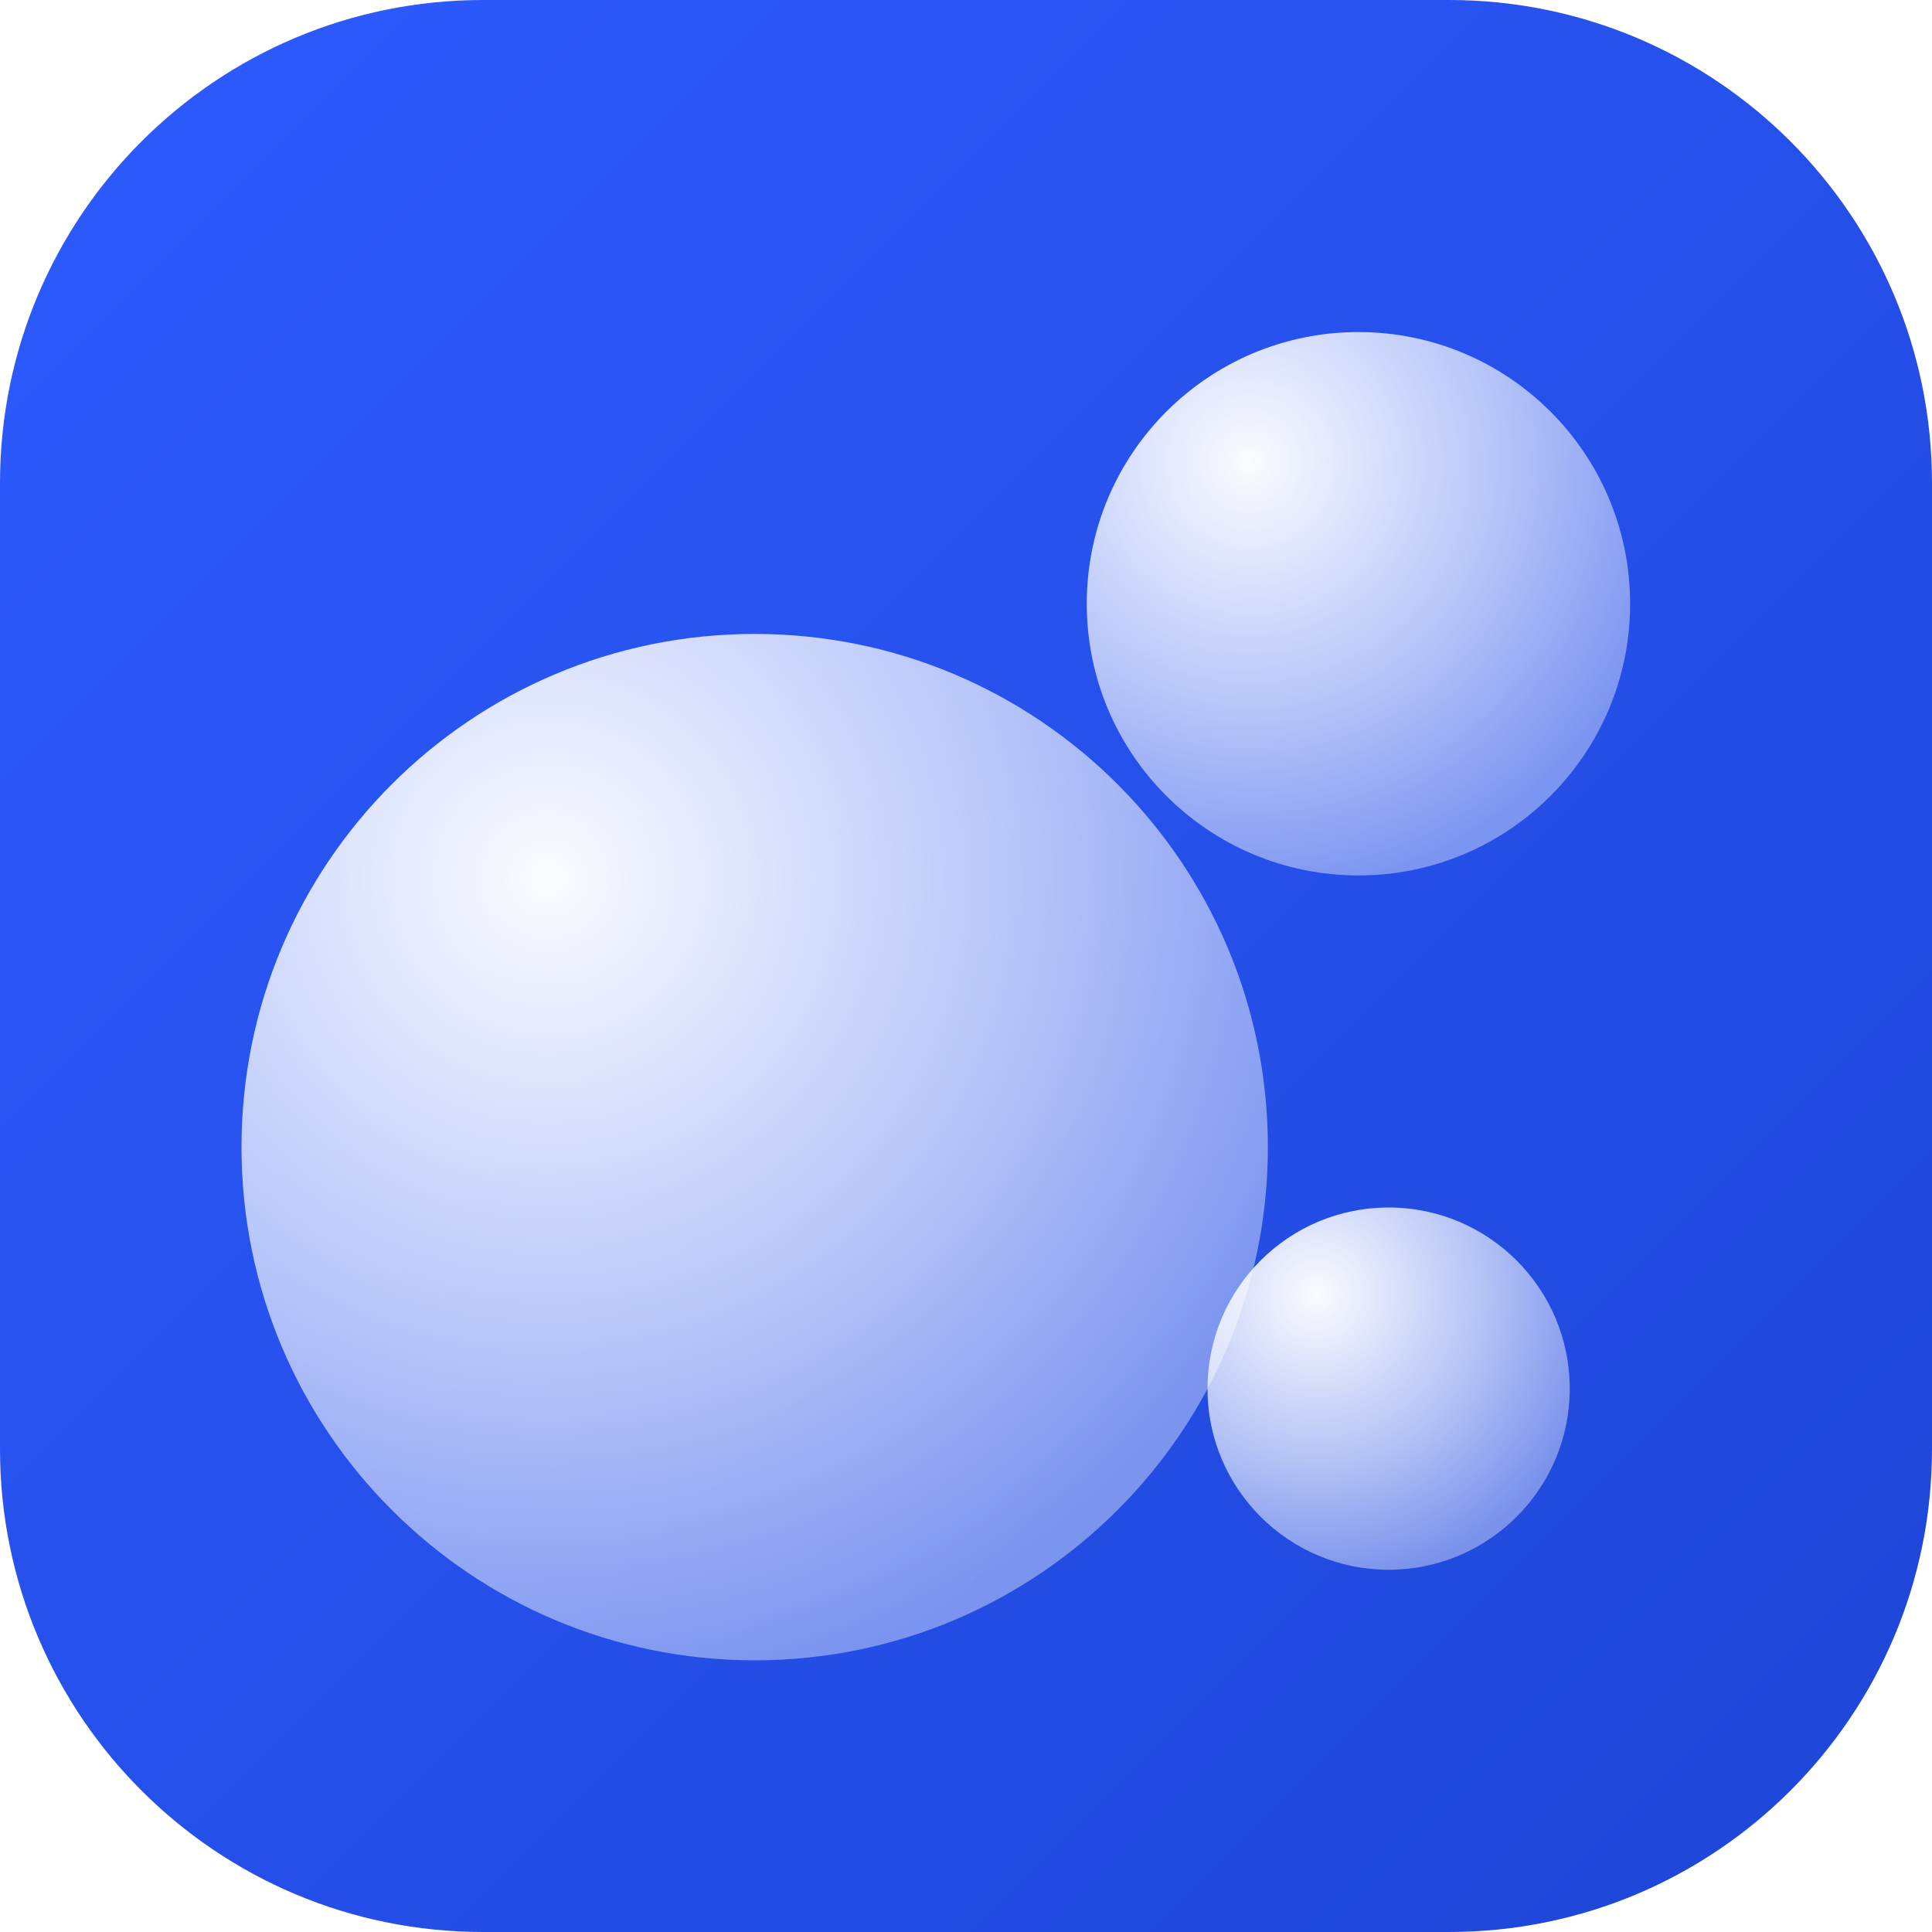
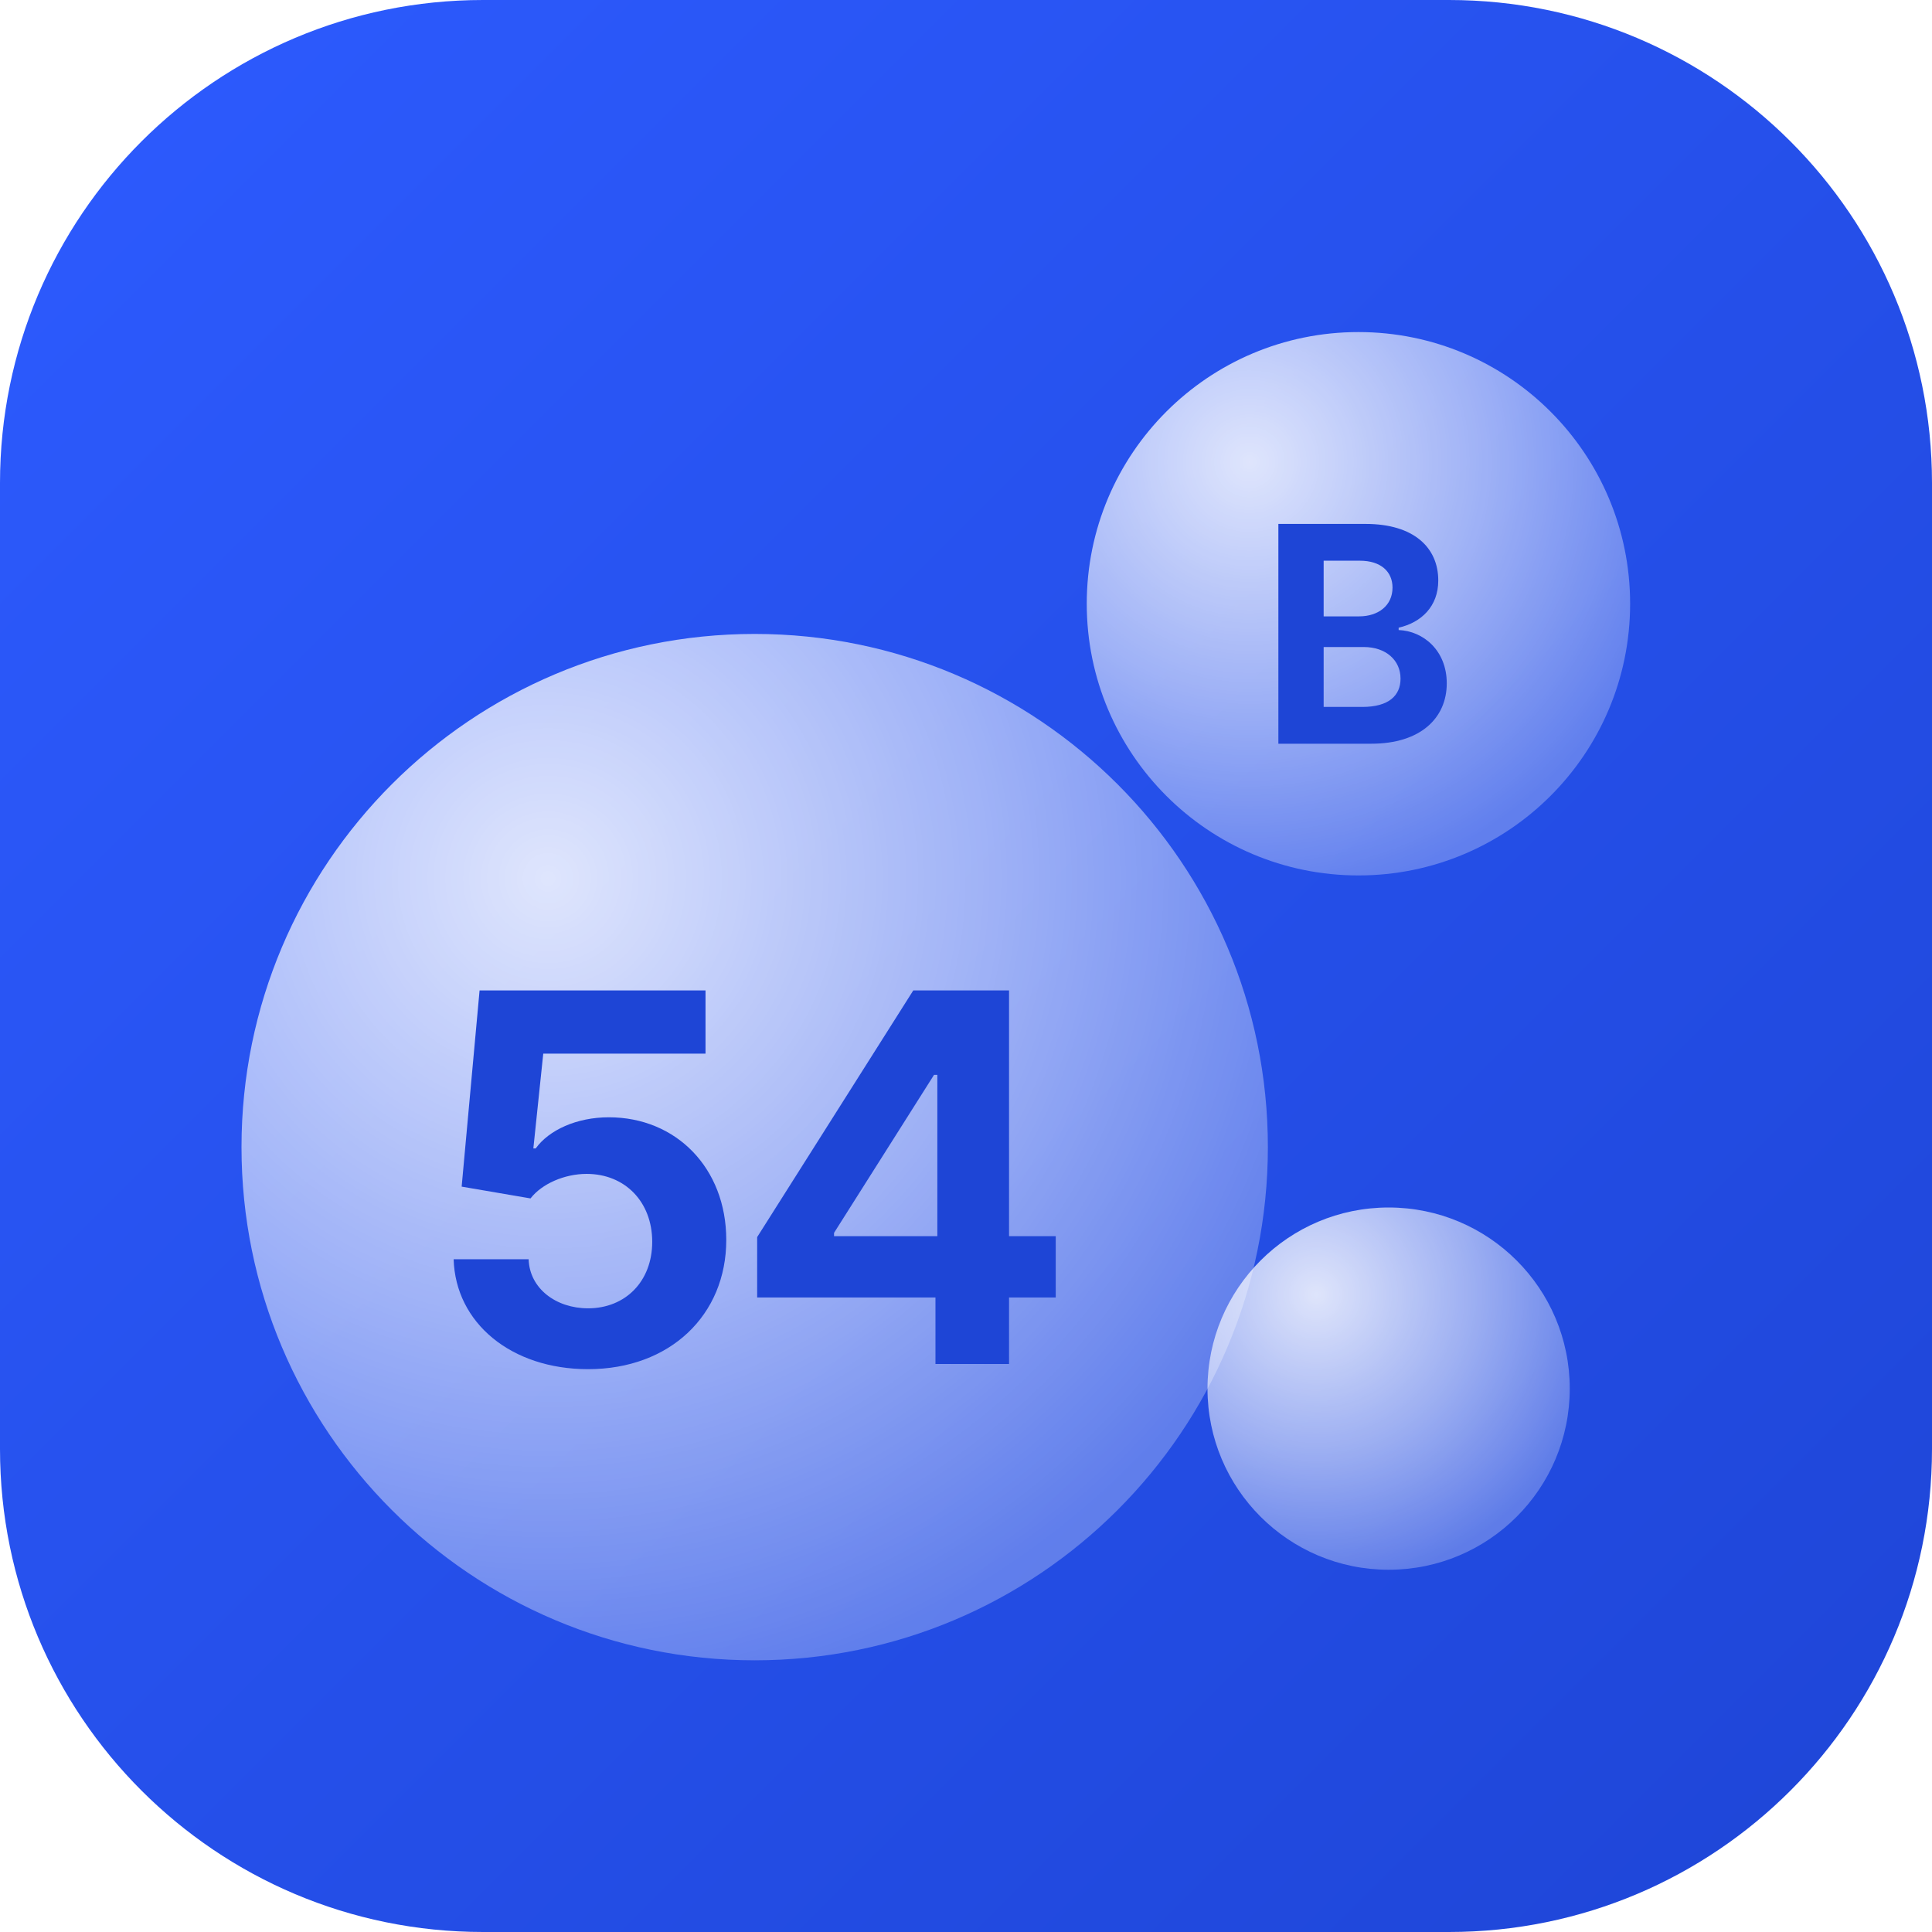
<svg xmlns="http://www.w3.org/2000/svg" viewBox="0 0 64 64">
  <defs>
    <linearGradient id="bg" x1="0" y1="0" x2="1" y2="1">
      <stop offset="0%" stop-color="#2D5BFF" />
      <stop offset="100%" stop-color="#1E45D6" />
    </linearGradient>
    <radialGradient id="glass" cx="30%" cy="24%" r="80%">
-       <stop offset="0%" stop-color="#ffffff" stop-opacity="0.98" />
-       <stop offset="55%" stop-color="#ffffff" stop-opacity="0.68" />
-       <stop offset="100%" stop-color="#ffffff" stop-opacity="0.4" />
+       <stop offset="0%" stop-color="#ffffff" stop-opacity="0.85" />
+       <stop offset="55%" stop-color="#ffffff" stop-opacity="0.55" />
+       <stop offset="100%" stop-color="#ffffff" stop-opacity="0.28" />
    </radialGradient>
  </defs>
  <rect width="64" height="64" rx="16" fill="url(#bg)" />
  <circle cx="25" cy="38" r="17" fill="url(#glass)" />
+   <text x="25" y="39" text-anchor="middle" dominant-baseline="central" font-family="system-ui, -apple-system, Segoe UI, sans-serif" font-weight="700" font-size="17" letter-spacing="-0.6" fill="#1E45D6">54</text>
  <circle cx="45" cy="20" r="9" fill="url(#glass)" />
+   <text x="45" y="21" text-anchor="middle" dominant-baseline="central" font-family="system-ui, -apple-system, Segoe UI, sans-serif" font-weight="700" font-size="10" fill="#1E45D6">B</text>
  <circle cx="46" cy="46" r="6" fill="url(#glass)" />
</svg>
